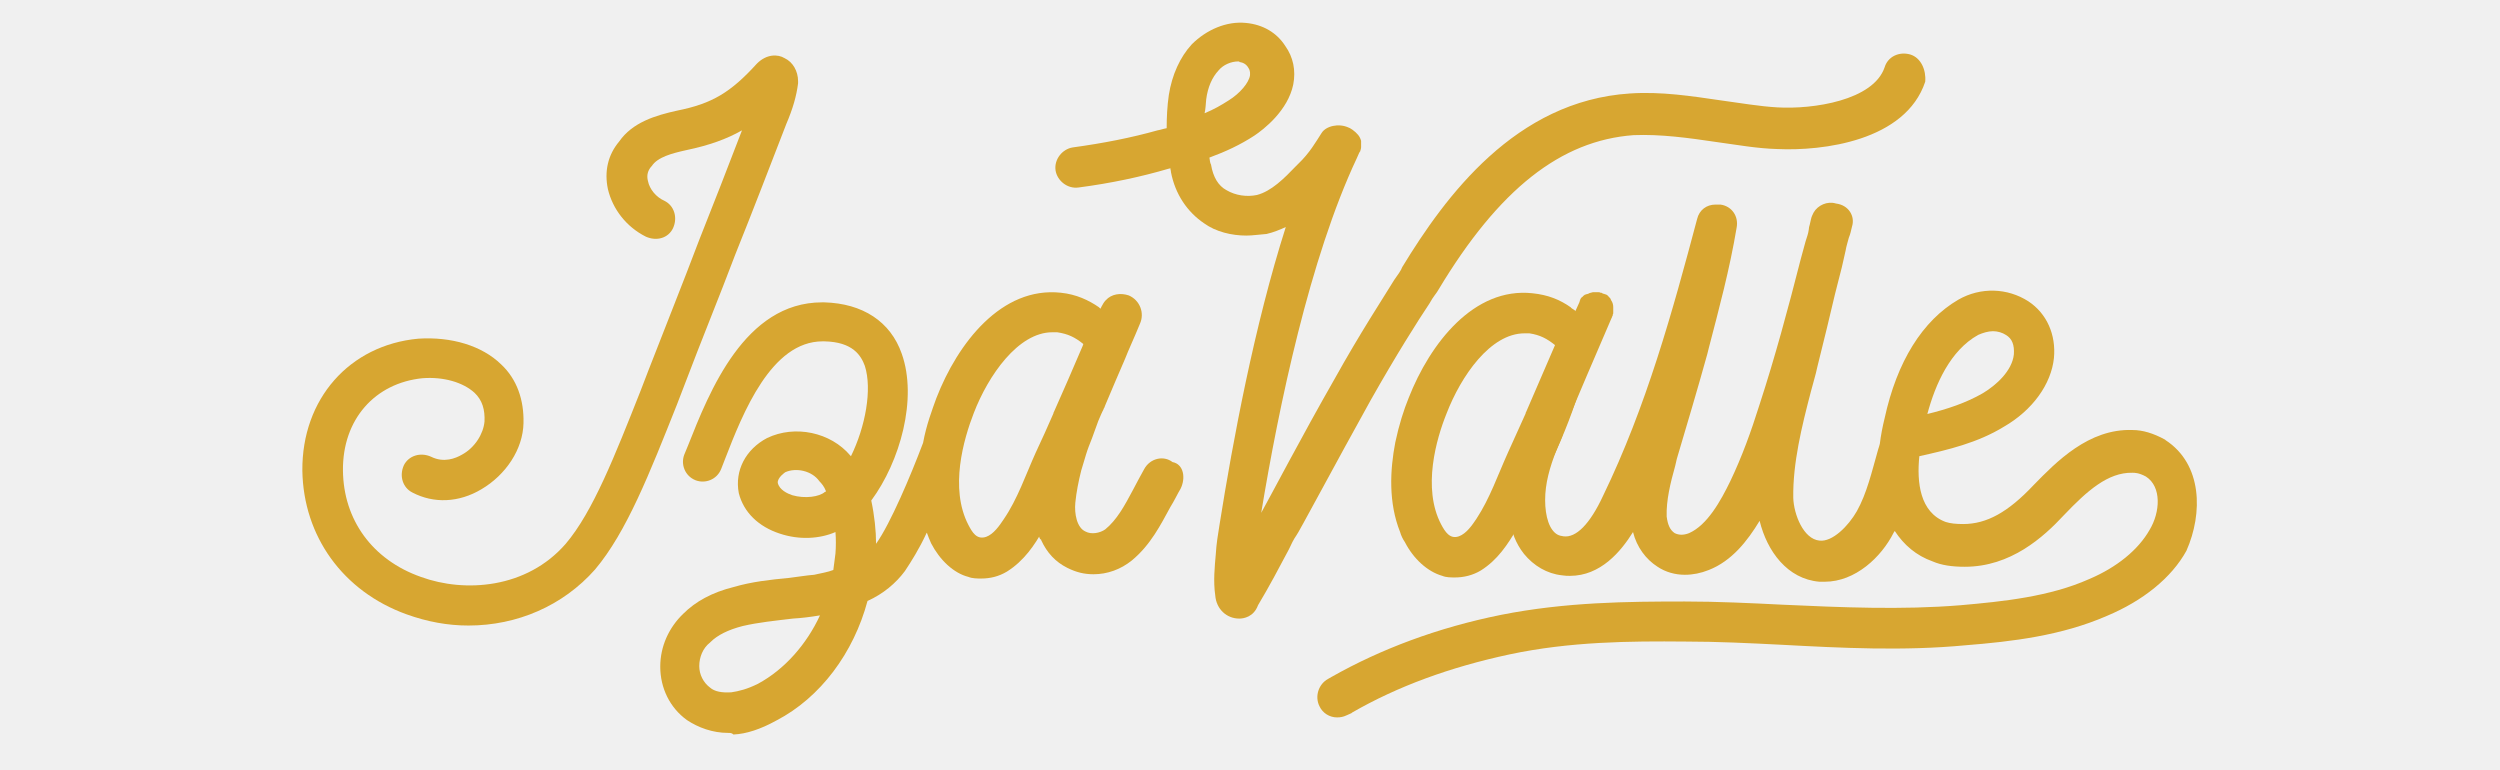
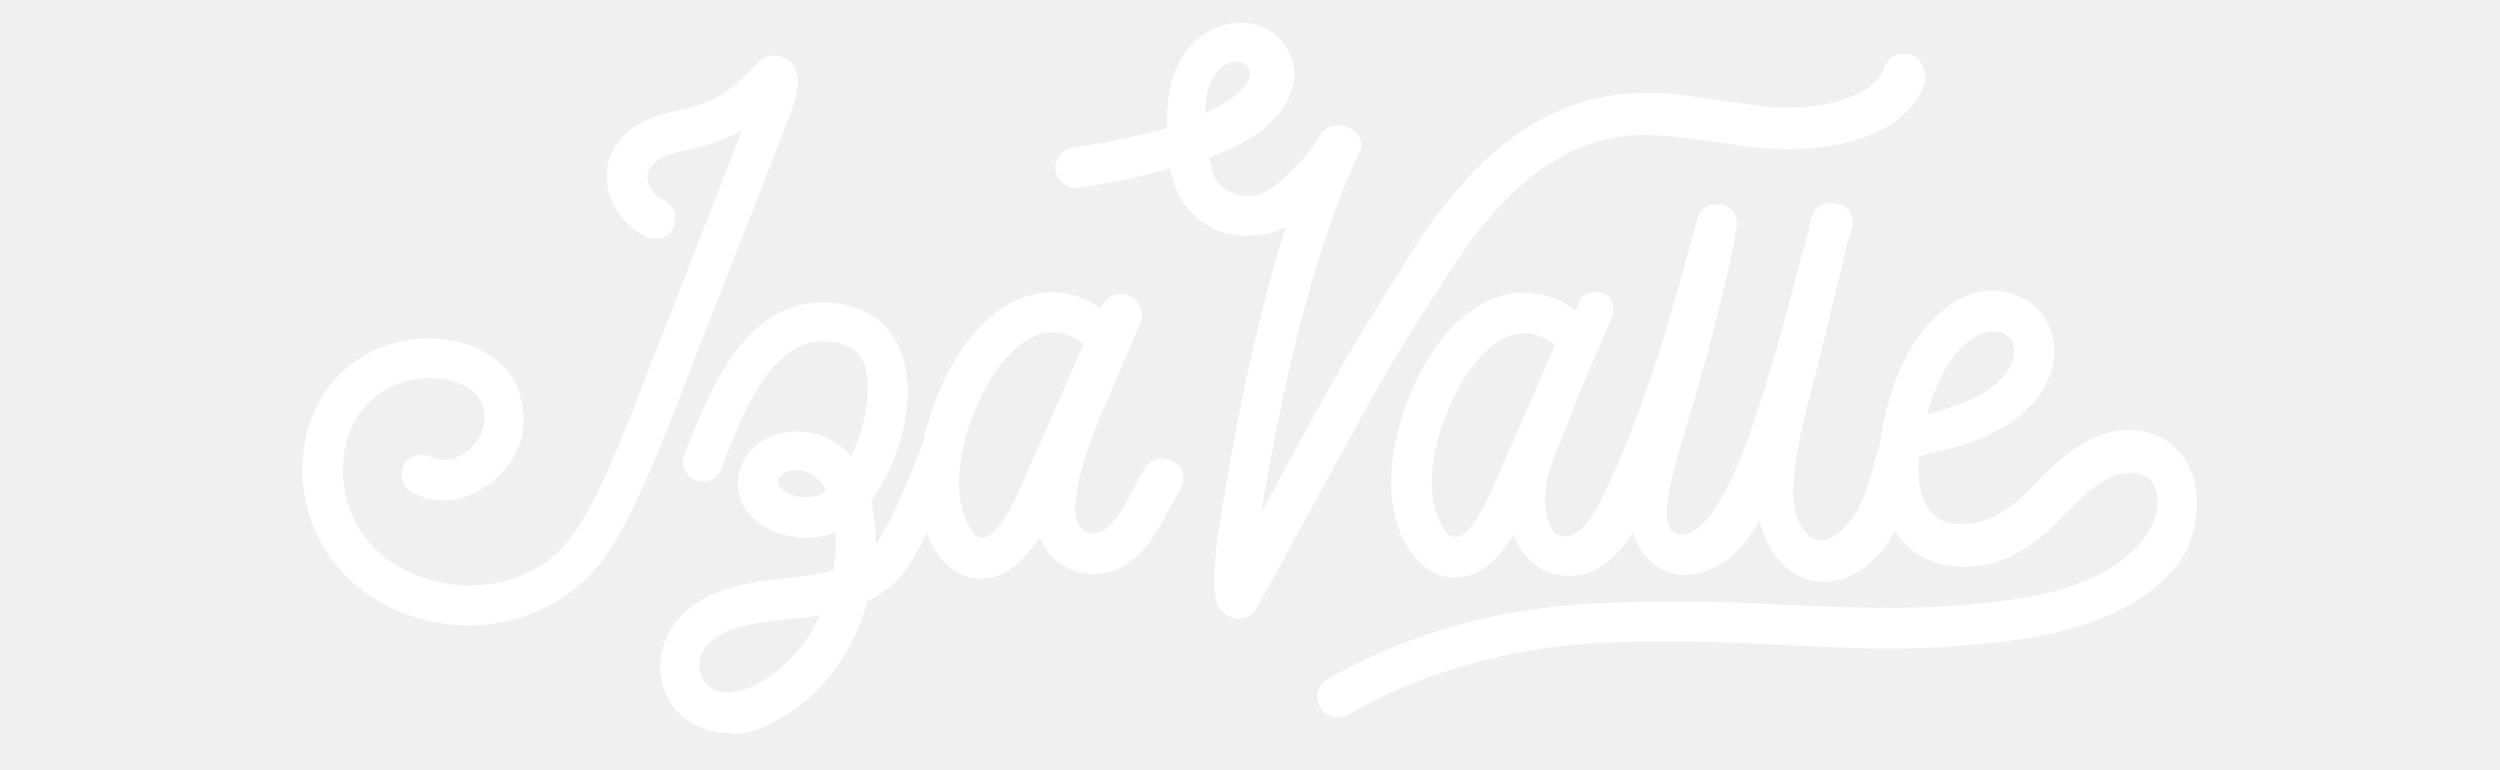
<svg xmlns="http://www.w3.org/2000/svg" version="1.1" id="Layer_1" x="0px" y="0px" viewBox="0 0 468 144" style="enable-background:new 0 0 468 144;" xml:space="preserve">
  <style type="text/css">
- 	.st0{fill:#D7A631;}
+ 	.st0{fill:#FFFFFF;}
</style>
  <path class="st0" d="M87.7,117.1c-3.9,0-7.7-0.7-11.6-2.1c-11.9-4.3-19.3-14.6-19.5-26.9c-0.1-13.4,8.8-23.5,21.7-24.7  c6.2-0.4,11.9,1.3,15.5,4.8c3,2.8,4.3,6.7,4.2,11c-0.1,4.9-3.3,9.7-7.9,12.4c-4.2,2.5-8.9,2.7-12.9,0.6c-1.8-0.9-2.5-3.1-1.6-5.1  c0.9-1.8,3.1-2.5,5.1-1.6c2.4,1.2,4.6,0.3,5.8-0.4c2.4-1.3,4-3.9,4.2-6.2c0.1-2.2-0.4-4-1.9-5.4c-2.1-1.9-5.7-3-9.7-2.7  c-8.9,0.9-15,7.7-14.9,17.3c0.1,9.2,5.5,16.7,14.6,19.9c8.2,3,19.8,2.2,27.1-6.2c5.1-6,9.2-16.5,14-28.6l1.5-3.9  c3.1-8,6.4-16.2,9.5-24.4c2.7-6.8,5.4-13.7,8-20.5c-2.8,1.6-6.1,2.8-10.4,3.7c-2.7,0.6-5.4,1.3-6.5,3l-0.1,0.1  c-0.6,0.7-0.9,1.6-0.6,2.7c0.3,1.5,1.5,3,3.1,3.7c1.8,0.9,2.5,3.1,1.6,5.1c-0.9,1.9-3.1,2.5-5.1,1.6c-3.6-1.8-6.2-5.1-7.1-8.9  c-0.7-3.3,0-6.4,2.1-8.9c2.5-3.6,6.8-4.9,10.9-5.8c6.5-1.3,10-3.4,14.9-8.8c1.8-1.8,3.9-1.8,5.2-1c1.5,0.7,2.5,2.4,2.5,4.3v0.4  c-0.3,2.4-1,4.8-2.2,7.6c-3.1,8-6.2,16.1-9.5,24.3c-3.1,8.2-6.4,16.2-9.5,24.4l-1.5,3.9c-5.1,12.8-9.4,23.8-15.3,30.8  C105.4,113.4,96.8,117.1,87.7,117.1" />
  <path class="st0" d="M205.9,57.7l-0.2-0.2l0,0c-1.9-1.3-4.2-2.4-7.1-2.7c-11.1-1.2-19.3,9.4-23.3,19.7c-0.8,2.2-1.9,5.1-2.5,8.4  c-2.3,6.1-6.1,15.1-8.8,18.9c0-2.4-0.3-5.3-0.9-8.1c5.4-7.3,8.7-19.1,5.7-27.5c-2.1-6-7.3-9.4-14.5-9.6h-0.4  c-14.5,0-21.1,16.7-25.1,26.8l-0.7,1.7c-0.7,1.8,0.1,4,2.1,4.8c1.8,0.7,4-0.1,4.8-2.1l0.7-1.8c3.4-8.8,8.7-22.1,18.3-22.1h0.3  c5.4,0.1,6.9,2.7,7.6,4.6c1.4,4.4,0.1,11.4-2.6,16.9l-0.1-0.1c-3.7-4.4-10.4-5.8-15.6-3.3c-4,2.1-6.1,6.1-5.3,10.3  c0.9,3.6,3.7,6.3,7.7,7.6c3.6,1.2,7.4,1,10.4-0.3c0.1,1.3,0.1,2.7,0,4c-0.1,1-0.3,2.1-0.4,3.1c-1,0.4-2.3,0.6-3.6,0.9  c-1.4,0.1-3.1,0.4-4.8,0.6c-3.3,0.3-6.9,0.7-10.3,1.7c-4,1-7.1,2.7-9.4,5c-2.7,2.6-4.3,6.1-4.3,9.9c0,4,1.8,7.7,5,10  c2.1,1.4,4.8,2.4,7.7,2.4c0.4,0,0.7,0,1,0.3c2.4-0.1,5.1-1,8-2.6c8.3-4.3,14.5-12.7,17.1-22.4c2.9-1.3,5.3-3.3,7-5.6  c1.2-1.8,2.7-4.2,4-7c0-0.1,0.1-0.1,0.1-0.2c0.2,0.6,0.5,1.3,0.8,2c1.6,3.1,4.2,5.6,7,6.3c0.7,0.3,1.7,0.3,2.4,0.3  c1.7,0,3.3-0.4,4.8-1.3c3.2-2,5.2-5,6.7-7.7c0,0,0,0,0.1-0.1c0.5-0.9,4.7-8,8.2-16.1l0,0c1.2-2.7,2.3-5.4,3.2-8.2l0,0  C209.3,67.3,210.2,60.1,205.9,57.7 M154.4,92.1c-1,0.9-3.7,1.3-6.1,0.6c-0.9-0.3-2.4-1-2.7-2.3c-0.1-1,1.4-2,1.4-2  c2-0.9,5-0.3,6.4,1.7c0.4,0.4,0.9,1,1.2,1.8C154.6,92,154.6,92.1,154.4,92.1 M141.9,128c-2,1-3.6,1.4-5,1.6c-1.7,0.1-3.1-0.1-4-0.9  c-1.2-0.9-2-2.4-2-4c0-1.7,0.7-3.4,2-4.4l0.1-0.1c1.3-1.3,3.3-2.3,6-3c3-0.7,6.1-1,9.4-1.4c1.7-0.1,3.3-0.3,5.1-0.6  C151,120.6,146.9,125.3,141.9,128 M199.9,71.2l-2.6,5.9l-0.1,0.2v0.1c-1.1,2.5-2.2,5-3.3,7.3c-1.9,4.2-3.4,8.7-6,12.5  c-0.8,1.2-1.9,2.8-3.3,3.3c-1.8,0.6-2.6-0.9-3.3-2.2c-3.6-6.9-0.9-16.1,1-21c2.7-7,8.3-15.1,14.7-15.1h0.9c2,0.3,3.3,0.9,4.9,2.2  l-0.1,0.3L199.9,71.2z" />
  <path class="st0" d="M221,91.5c-0.6,1-1.2,2.3-1.9,3.4c-1.8,3.3-3.7,7.1-7.2,10c-2.1,1.7-4.6,2.6-7.2,2.6c-1.8,0-3.3-0.4-4.9-1.2  c-2.2-1.1-3.8-2.8-4.9-5.2V101c0,0,0,0-0.1,0c0,0,0-0.1-0.1-0.1c-0.2-0.4-0.3-0.8-0.4-1.2c-0.6-1.8-0.8-3.9-0.8-6.1  c0.3-6.3,2.8-12.4,4.9-17.8l0.6-1.4c0.2-0.4,0.3-0.7,0.4-1.1c0-0.1,0.1-0.2,0.1-0.2c0.6-1.5,1.1-2.7,1.6-4c0.4-0.8,0.7-1.6,1.1-2.5  l0.1,0.1l0,0c0.3-0.8,0.7-1.8,1.1-2.6c0.5-1.3,1.1-2.8,1.9-4.3c-0.1-0.1-0.1-0.1-0.2-0.2c0,0,0-0.1,0.1-0.1c0,0,0-0.1,0.1-0.1  c0.3-0.7,0.6-1.4,0.9-2c0.2-0.4,0.5-0.9,0.8-1.2c1.1-1.2,2.8-1.4,4.3-0.9c2.1,0.9,3,3.3,2.1,5.3c-1.1,2.7-2.1,4.8-2.8,6.6  c-1.2,2.8-2.3,5.3-3.8,8.9v0.1c0,0,0,0.1-0.1,0.1c-0.1,0.3-0.2,0.5-0.3,0.7l0,0c-0.1,0.1-0.1,0.3-0.2,0.4l-0.6,1.4  c-0.4,1.1-0.8,2.2-1.2,3.3c-0.4,1-0.8,2-1.1,3l0,0c-0.3,1-0.6,2-0.9,3c-0.5,2-0.9,4-1.1,6c-0.2,2.1,0.3,4.7,1.9,5.4  c1.1,0.6,2.7,0.3,3.7-0.4c2.2-1.8,3.6-4.4,5.2-7.4c0.6-1.2,1.4-2.6,2.1-3.9c1.1-2,3.6-2.6,5.3-1.3C221.6,86.9,222,89.5,221,91.5" />
  <path class="st0" d="M357.6,10.2c-2.1-0.6-4.2,0.4-4.8,2.4c-2.1,6.2-13.4,7.9-20.1,7.5c-3.4-0.2-6.8-0.8-10.5-1.3  c-5.5-0.8-11.2-1.7-17.1-1.3c-21.4,1.4-34.5,19.2-42.6,32.5c-0.2,0.6-0.8,1.4-1.5,2.4c-2.2,3.6-6.3,9.8-11.2,18.6  c-5.9,10.3-12.4,22.7-13.7,25c3.3-20,9.1-47.7,17.9-66.4c0.1-0.3,0.3-0.6,0.4-0.9c0-0.1,0.1-0.1,0.1-0.2c0,0,0-0.1,0.1-0.1  c0.1-0.3,0.2-0.6,0.2-0.9l0,0c0-0.1,0-0.2,0-0.3c0-0.1,0-0.2,0-0.2l0,0c0,0,0,0,0-0.1v-0.1v-0.1v-0.1l0,0v-0.1v-0.1  c0-0.1,0-0.1-0.1-0.2c0,0.1,0,0.1,0.1,0.2c-0.2-0.9-0.8-1.5-1.6-2.1c-0.2-0.1-0.4-0.3-0.7-0.4l0,0c-1.9-0.9-4.3-0.3-5.1,1  c-1.1,1.7-2.2,3.7-4.4,5.8l-0.4,0.4c-2.2,2.3-4.6,4.7-7.3,5.4c-1.9,0.4-4,0.1-5.7-0.9c-1.5-0.8-2.5-2.4-2.9-4.8  c-0.2-0.3-0.2-0.8-0.3-1.3c3-1.1,5.8-2.4,8.4-4.1c1.8-1.2,6.3-4.7,7.3-9.6c0.5-2.6,0-5.1-1.5-7.2c-1.6-2.5-4.2-4-7.3-4.3  c-3.7-0.4-7.5,1.3-10.2,4c-2.2,2.4-3.7,5.7-4.3,9.5c-0.3,2.1-0.4,4.2-0.4,6.2c-0.6,0.1-1.1,0.3-1.7,0.4c-5,1.4-10.1,2.4-15.9,3.2  c-1.9,0.3-3.5,2.2-3.2,4.3c0.3,1.9,2.2,3.5,4.3,3.2c6.1-0.8,11.7-2,16.8-3.5c0.1,0,0.3-0.1,0.4-0.1c0,0.3,0.1,0.4,0.1,0.7  c0.8,4.2,3.1,7.5,6.2,9.6c2.2,1.6,5.2,2.3,7.9,2.3c1.2,0,2.4-0.2,3.8-0.3c1.3-0.3,2.5-0.8,3.6-1.3c-5.9,18.5-9.9,40-12.4,55.7  c-0.3,1.8-0.6,3.7-0.7,5.5c-0.2,2.3-0.5,5.1-0.1,7.8c0.2,2.5,2.1,4.3,4.5,4.3c0.8,0,2.7-0.3,3.5-2.5c2.1-3.5,4-7.1,5.8-10.5  c0.4-0.9,0.9-1.9,1.4-2.6c0.2-0.1,7.5-13.8,13.9-25.3c4.8-8.5,8.8-14.8,11-18.1c0.7-1.3,1.4-2,1.7-2.6  c11.3-18.8,22.9-27.9,36.5-28.9c5.1-0.2,10.2,0.5,15.6,1.3c3.7,0.5,7.5,1.2,11.3,1.3c8.5,0.4,24-1.5,27.7-12.6  C360.6,13.1,359.6,10.8,357.6,10.2 M225.8,18.6c0.3-2.3,1.1-4.1,2.3-5.4c0.9-1.1,2.4-1.7,3.7-1.7c0.1,0,0.3,0,0.2,0.1  c0.7,0.1,1.3,0.4,1.7,1.1c0.4,0.6,0.3,1.1,0.3,1.4c-0.2,1.4-1.9,3.4-4,4.7c-1.4,0.9-2.8,1.7-4.5,2.4  C225.7,20.3,225.7,19.6,225.8,18.6" />
  <path class="st0" d="M294.2,57.7c-0.1-0.1-0.1-0.1-0.2-0.2c-2-1.4-4.2-2.3-7.1-2.6c-11-1.2-19.2,9.4-23.2,19.6  c-0.9,2.2-1.8,5-2.5,8.3c-1,5.2-1.3,11.3,0.9,16.8c0.2,0.7,0.5,1.3,0.9,1.9c1.6,3.1,4.2,5.5,7,6.3c0.7,0.3,1.6,0.3,2.4,0.3  c1.6,0,3.3-0.4,4.8-1.3c3.2-2,5.1-5,6.7-7.7C283.7,99.2,304.7,63.7,294.2,57.7 M285.7,77.1l-0.1,0.2v0.1c-1.1,2.4-2.2,4.9-3.3,7.3  c-1.9,4.2-3.4,8.6-5.9,12.4c-0.8,1.2-1.9,2.8-3.3,3.3c-1.7,0.6-2.6-0.9-3.3-2.2c-3.6-6.8-0.9-16.1,1-20.8c2.7-7,8.2-15,14.6-15h0.9  c2,0.3,3.3,1,4.8,2.2L285.7,77.1z" />
  <path class="st0" d="M405.4,82.4l-0.1-0.1c-2.2-1.2-4.2-1.8-6.1-1.8c-8.2-0.3-14.3,6-18.5,10.3c-4.8,5.1-8.8,7.3-13.2,7.3  c-1.3,0-2.4-0.1-3.3-0.4c-4.8-1.8-5.4-7.4-4.9-12.3c5.4-1.2,10.9-2.5,15.8-5.5c5.4-3.1,8.9-8,9.4-12.9c0.4-4.3-1.3-8.3-4.8-10.6  c-3.9-2.5-8.9-2.7-13.1-0.3c-6.7,3.9-11.5,11.6-13.8,22.2c-0.4,1.6-0.7,3.2-0.9,4.8c-0.1,0.4-0.2,0.7-0.3,1c-1.2,4.2-2.1,8.2-4,11.6  c-1.6,2.8-4.6,5.8-7,5.5c-3-0.3-4.8-4.9-4.9-8c-0.1-6.5,1.6-13.4,3.3-19.9c0.4-1.6,0.9-3.1,1.2-4.6c0.6-2.5,1.2-4.9,1.8-7.3  c0.5-2.1,1-4.2,1.5-6.3l0,0c0.4-1.7,0.9-3.4,1.3-5.1l0.7-3.1c0.1-0.7,0.4-1.6,0.6-2.4c0.3-0.7,0.4-1.3,0.6-2.1c0.6-1.9-0.6-4-3-4.3  c-1.6-0.5-3.4,0.3-4.2,1.7l0,0c-0.2,0.4-0.4,0.8-0.5,1.3c-0.1,0.3-0.1,0.6-0.2,0.9c-0.1,0.3-0.2,0.7-0.2,1c-0.1,0.7-0.3,1.3-0.6,2.2  l-0.9,3.3c-2.4,9.4-4.8,18.3-7.7,27.2c-1.6,5.1-3.3,9.8-5.5,14.4c-1.8,3.7-4.3,8.2-7.7,9.7c-1,0.4-1.9,0.4-2.7,0  c-0.9-0.6-1.3-1.6-1.5-3.1c-0.1-3,0.7-6.3,1.6-9.5l0.3-1.3c1.9-6.4,3.9-13.1,5.7-19.6l0.3-1.2c1.9-7.3,3.9-14.7,5.2-22.5  c0.4-2.1-0.9-4-3-4.3h-0.3h-0.4h-0.3c-1.6,0-3,1-3.4,2.7c-4.6,17.3-9.5,35.1-17.6,51.8c-2.5,5.4-5.1,7.9-7.4,7.6  c-0.9-0.1-1.5-0.4-2.1-1.2c-1.2-1.6-1.6-4.8-1.2-7.9s1.6-6.3,3-9.5l0.4-1.3c2.7-6.7,5.7-13.5,8.9-21c0.1-0.1,0.1-0.3,0.1-0.3  c0.1,0,0.1-0.1,0.1-0.3c0.1-0.1,0.1-0.3,0.1-0.4v-1c0-0.4-0.1-0.9-0.4-1.3c0-0.1-0.1-0.1-0.1-0.3c-0.1,0-0.1-0.1-0.1-0.1  c-0.1-0.1-0.1-0.1-0.3-0.3c0-0.1-0.1-0.1-0.3-0.3c-0.1,0-0.1-0.1-0.3-0.1c-0.1,0-0.1-0.1-0.3-0.1c-0.1,0-0.1-0.1-0.3-0.1  c0-0.1-0.1-0.1-0.3-0.1c-0.1-0.1-0.3-0.1-0.4-0.1h-1c-0.3,0.1-0.6,0.1-0.9,0.3c-0.1,0-0.3,0.1-0.4,0.1s-0.1,0.1-0.3,0.1  c0,0.1-0.1,0.1-0.1,0.1l-0.3,0.3c-0.1,0-0.1,0.1-0.3,0.3c0,0.1-0.1,0.1-0.1,0.3c0,0-0.1,0.1-0.1,0.3c-3.4,7.4-6.4,14.4-9.1,21.3  l-0.6,1.3c-1.5,3.6-2.8,7.1-3.4,11.2c-0.3,1.5-0.7,6.1,0.9,10.3c0.4,1,1,2.1,1.8,3.1c1.8,2.2,4.3,3.7,7.1,4c0.6,0.1,1,0.1,1.5,0.1  c5.7,0,9.5-4.5,11.8-8.2c0.7,2.8,2.4,5.1,4.6,6.5c1.5,1,3.3,1.5,5.1,1.5c1.5,0,3-0.3,4.5-0.9c4.3-1.7,7.2-5.4,9.5-9.2  c1.4,5.7,5.2,10.9,11.2,11.4h1c5.7,0,10.6-4.6,12.9-9.2c0.1-0.1,0.1-0.2,0.2-0.3c1.7,2.6,4,4.6,7.1,5.7c1.6,0.7,3.6,1,6,1  c8.6,0,14.7-5.5,18.6-9.7c4.3-4.5,8.2-8,12.8-7.9c0.4,0,1.2,0,2.5,0.7c3,1.9,2.7,6.7,0.7,10c-2.1,3.7-6.1,7-11.3,9.2  c-7.4,3.3-16.1,4.2-24.1,4.9c-11,0.9-22.3,0.4-33.3-0.1c-6-0.3-12.2-0.6-18.3-0.6c-10.7,0-22.3,0.1-34.4,2.5  c-11.9,2.4-22.5,6.4-31.7,11.6l-0.7,0.4c-1.8,1-2.5,3.3-1.6,5.1c0.6,1.3,1.9,2.1,3.3,2.1c0.6,0,1.2-0.1,1.8-0.4l0.9-0.4l0.1-0.1  c8.5-4.9,18.3-8.5,29.5-10.9c11.3-2.4,22.5-2.5,32.9-2.4c6,0,12.1,0.3,18,0.6c11.2,0.6,22.8,1.2,34.4,0.1c8.8-0.7,18-1.8,26.5-5.5  c6.7-2.8,12.1-7.1,14.9-12.2C412.4,96.1,412.3,86.9,405.4,82.4 M370.3,62.7c0.9-0.4,1.9-0.7,2.8-0.7s1.8,0.3,2.4,0.7  c1.2,0.7,1.6,1.9,1.5,3.6c-0.3,3.1-3.3,5.8-5.8,7.3c-3.1,1.8-6.7,3-10.4,3.9C362.3,71.9,365.1,65.6,370.3,62.7" />
</svg>
